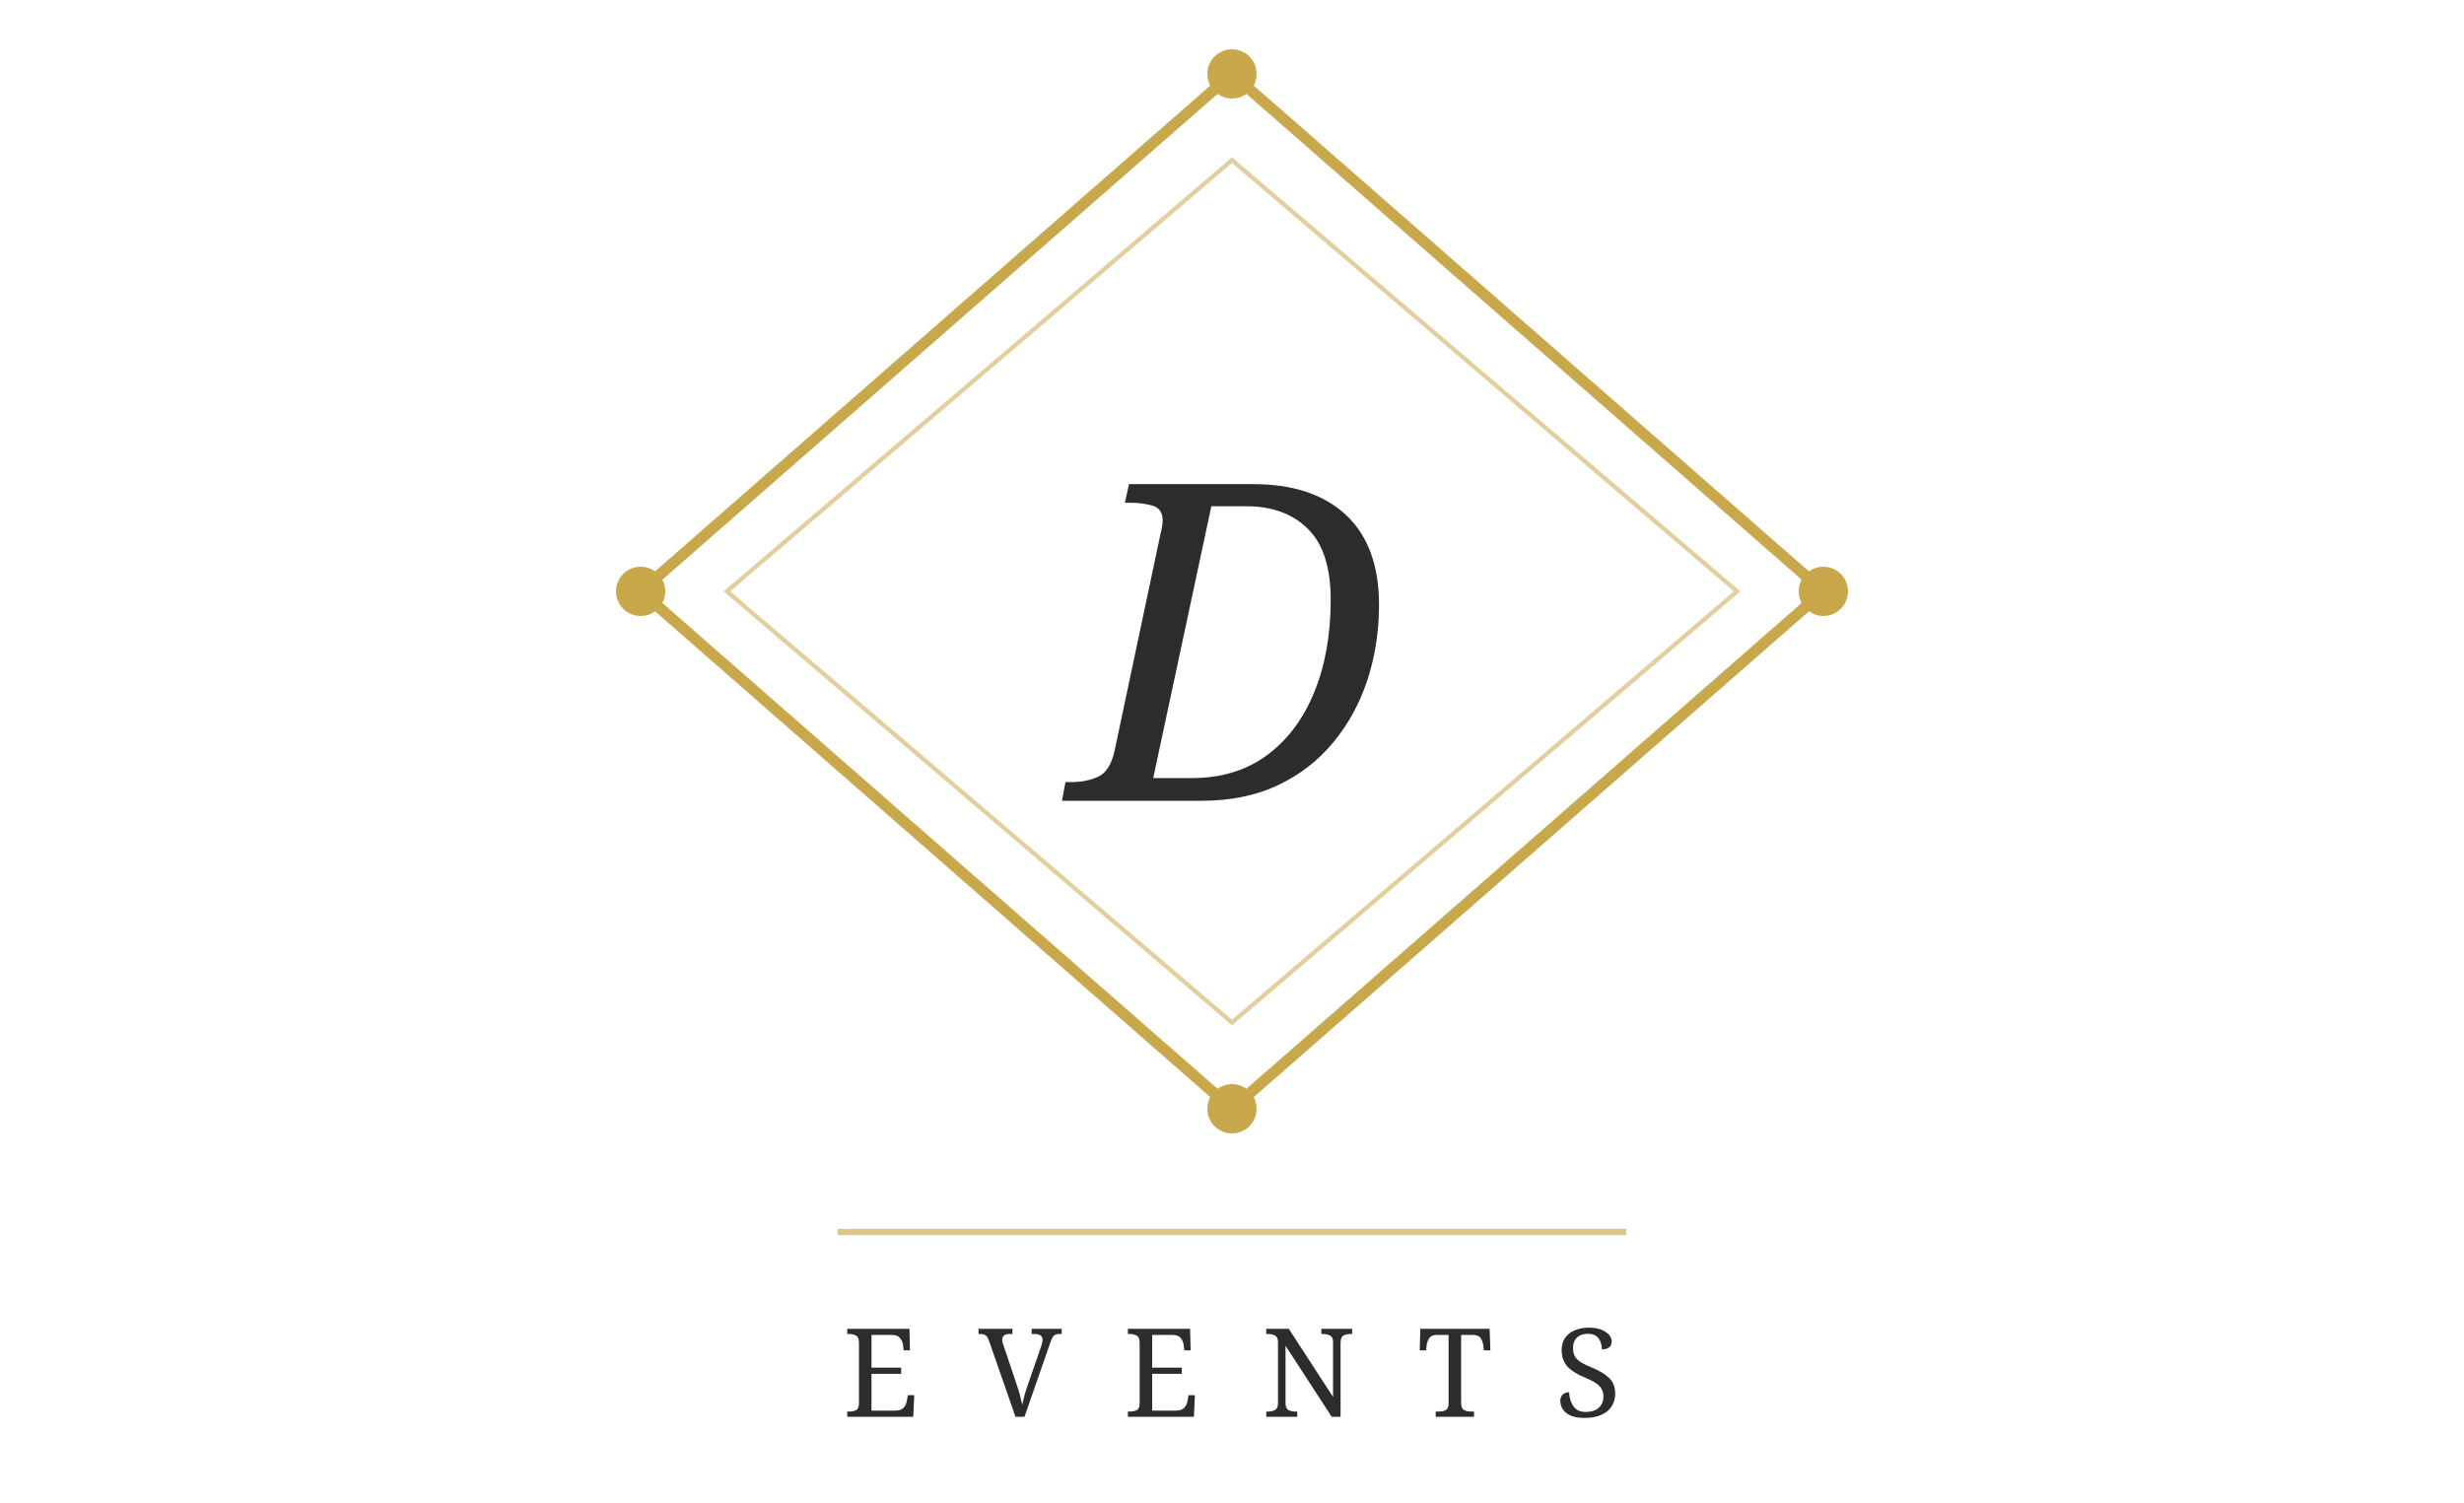
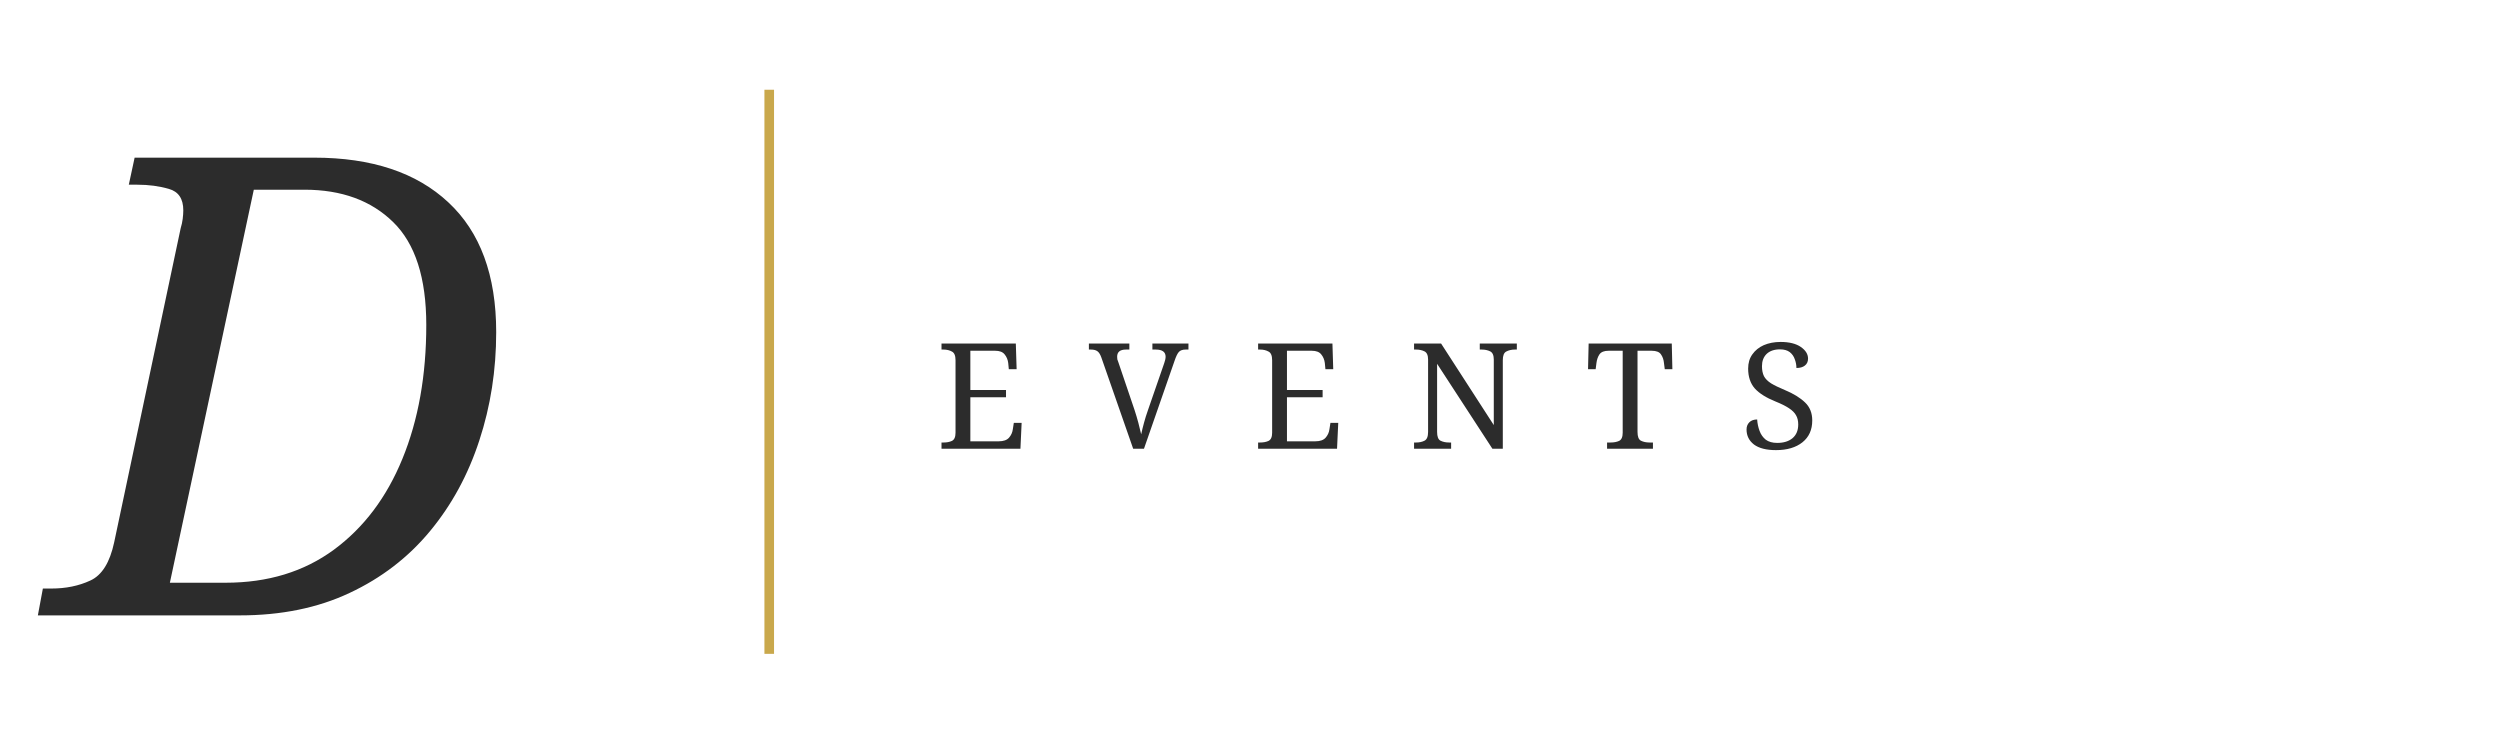
- <svg xmlns="http://www.w3.org/2000/svg" viewBox="0 0 200 122" fill="none">
-   <polygon points="100,6 148,48 100,90 52,48" stroke="#C9A84C" stroke-width="0.9" fill="none" />
-   <polygon points="100,13 141,48 100,83 59,48" stroke="#C9A84C" stroke-width="0.35" fill="none" opacity="0.55" />
-   <circle cx="100" cy="6" r="2" fill="#C9A84C" />
-   <circle cx="148" cy="48" r="2" fill="#C9A84C" />
-   <circle cx="100" cy="90" r="2" fill="#C9A84C" />
-   <circle cx="52" cy="48" r="2" fill="#C9A84C" />
-   <text x="100" y="65" text-anchor="middle" font-family="Georgia, serif" font-size="36" font-style="italic" font-weight="300" fill="#2C2C2C">D</text>
-   <line x1="68" y1="100" x2="132" y2="100" stroke="#C9A84C" stroke-width="0.5" opacity="0.65" />
-   <text x="100" y="115" text-anchor="middle" font-family="Georgia, serif" font-size="10" font-weight="400" fill="#2C2C2C" letter-spacing="5">EVENTS</text>
+ <svg xmlns="http://www.w3.org/2000/svg" viewBox="0 0 195 58" fill="none">
+   <text x="4" y="48" font-family="Georgia, serif" font-size="50" font-style="italic" font-weight="300" fill="#2C2C2C">D</text>
+   <line x1="60" y1="7" x2="60" y2="51" stroke="#C9A84C" stroke-width="0.75" />
+   <text x="73" y="35" font-family="Georgia, serif" font-size="11.5" font-weight="400" fill="#2C2C2C" letter-spacing="5">EVENTS</text>
</svg>
